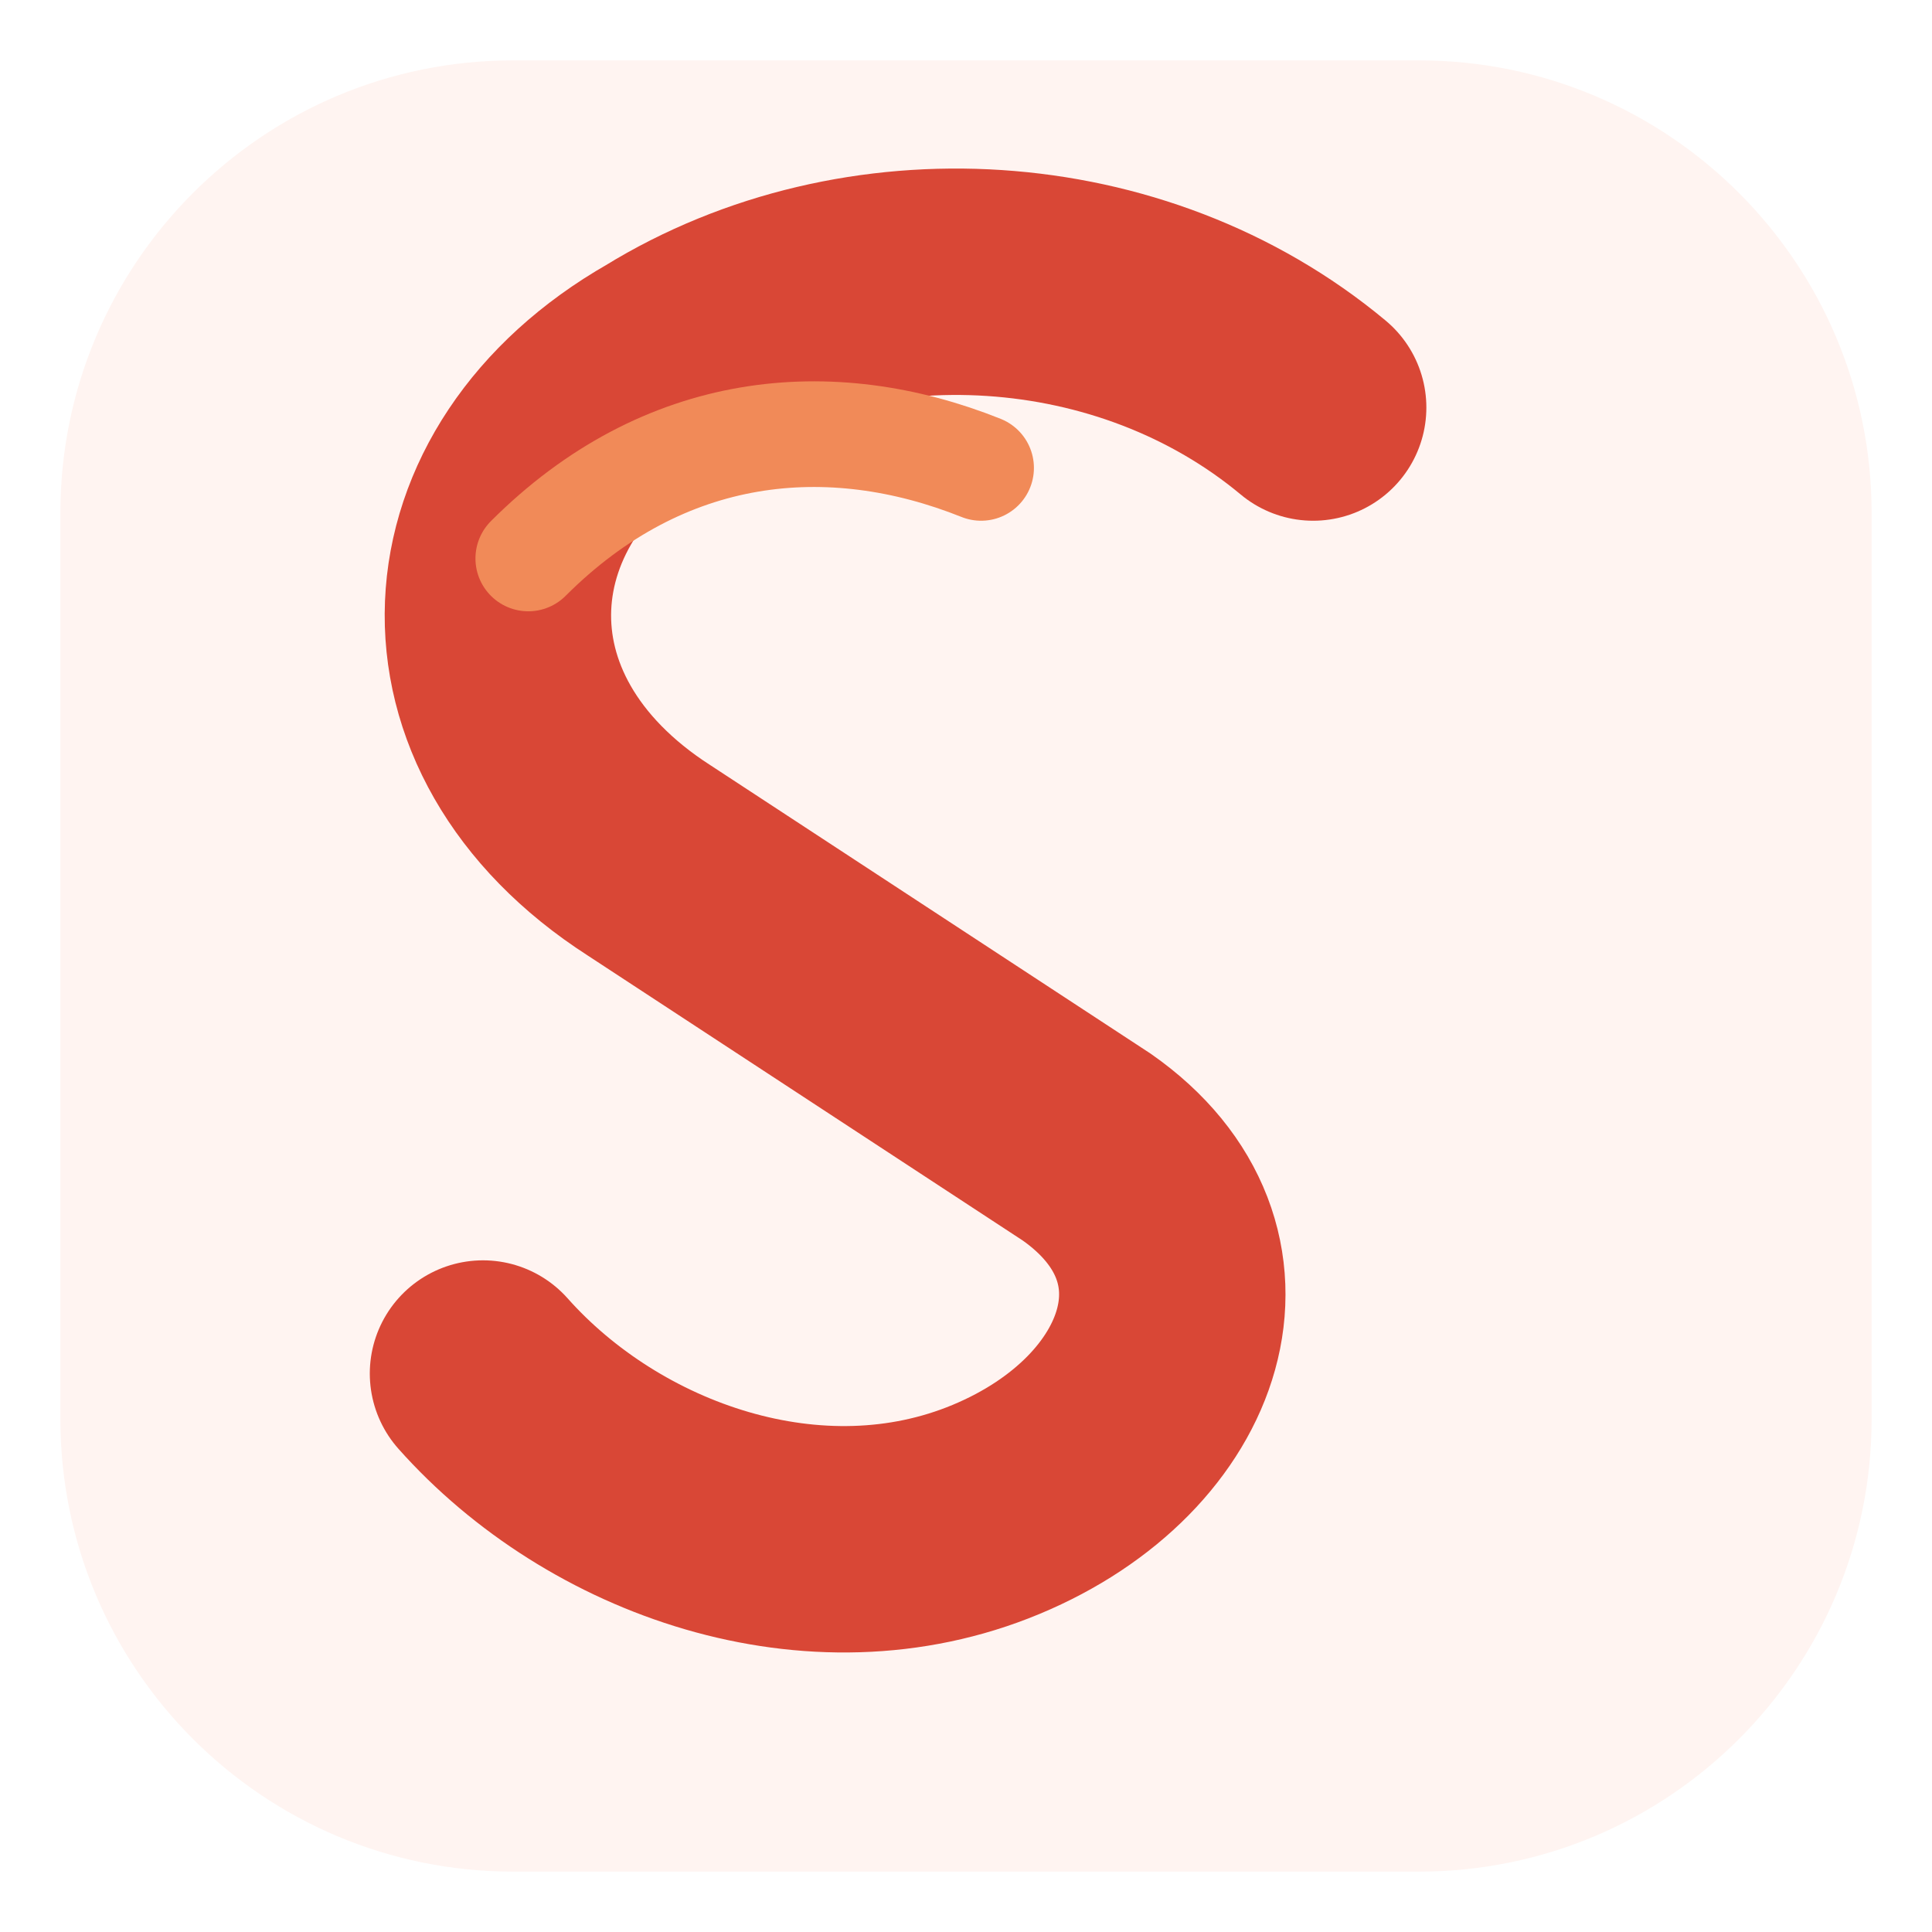
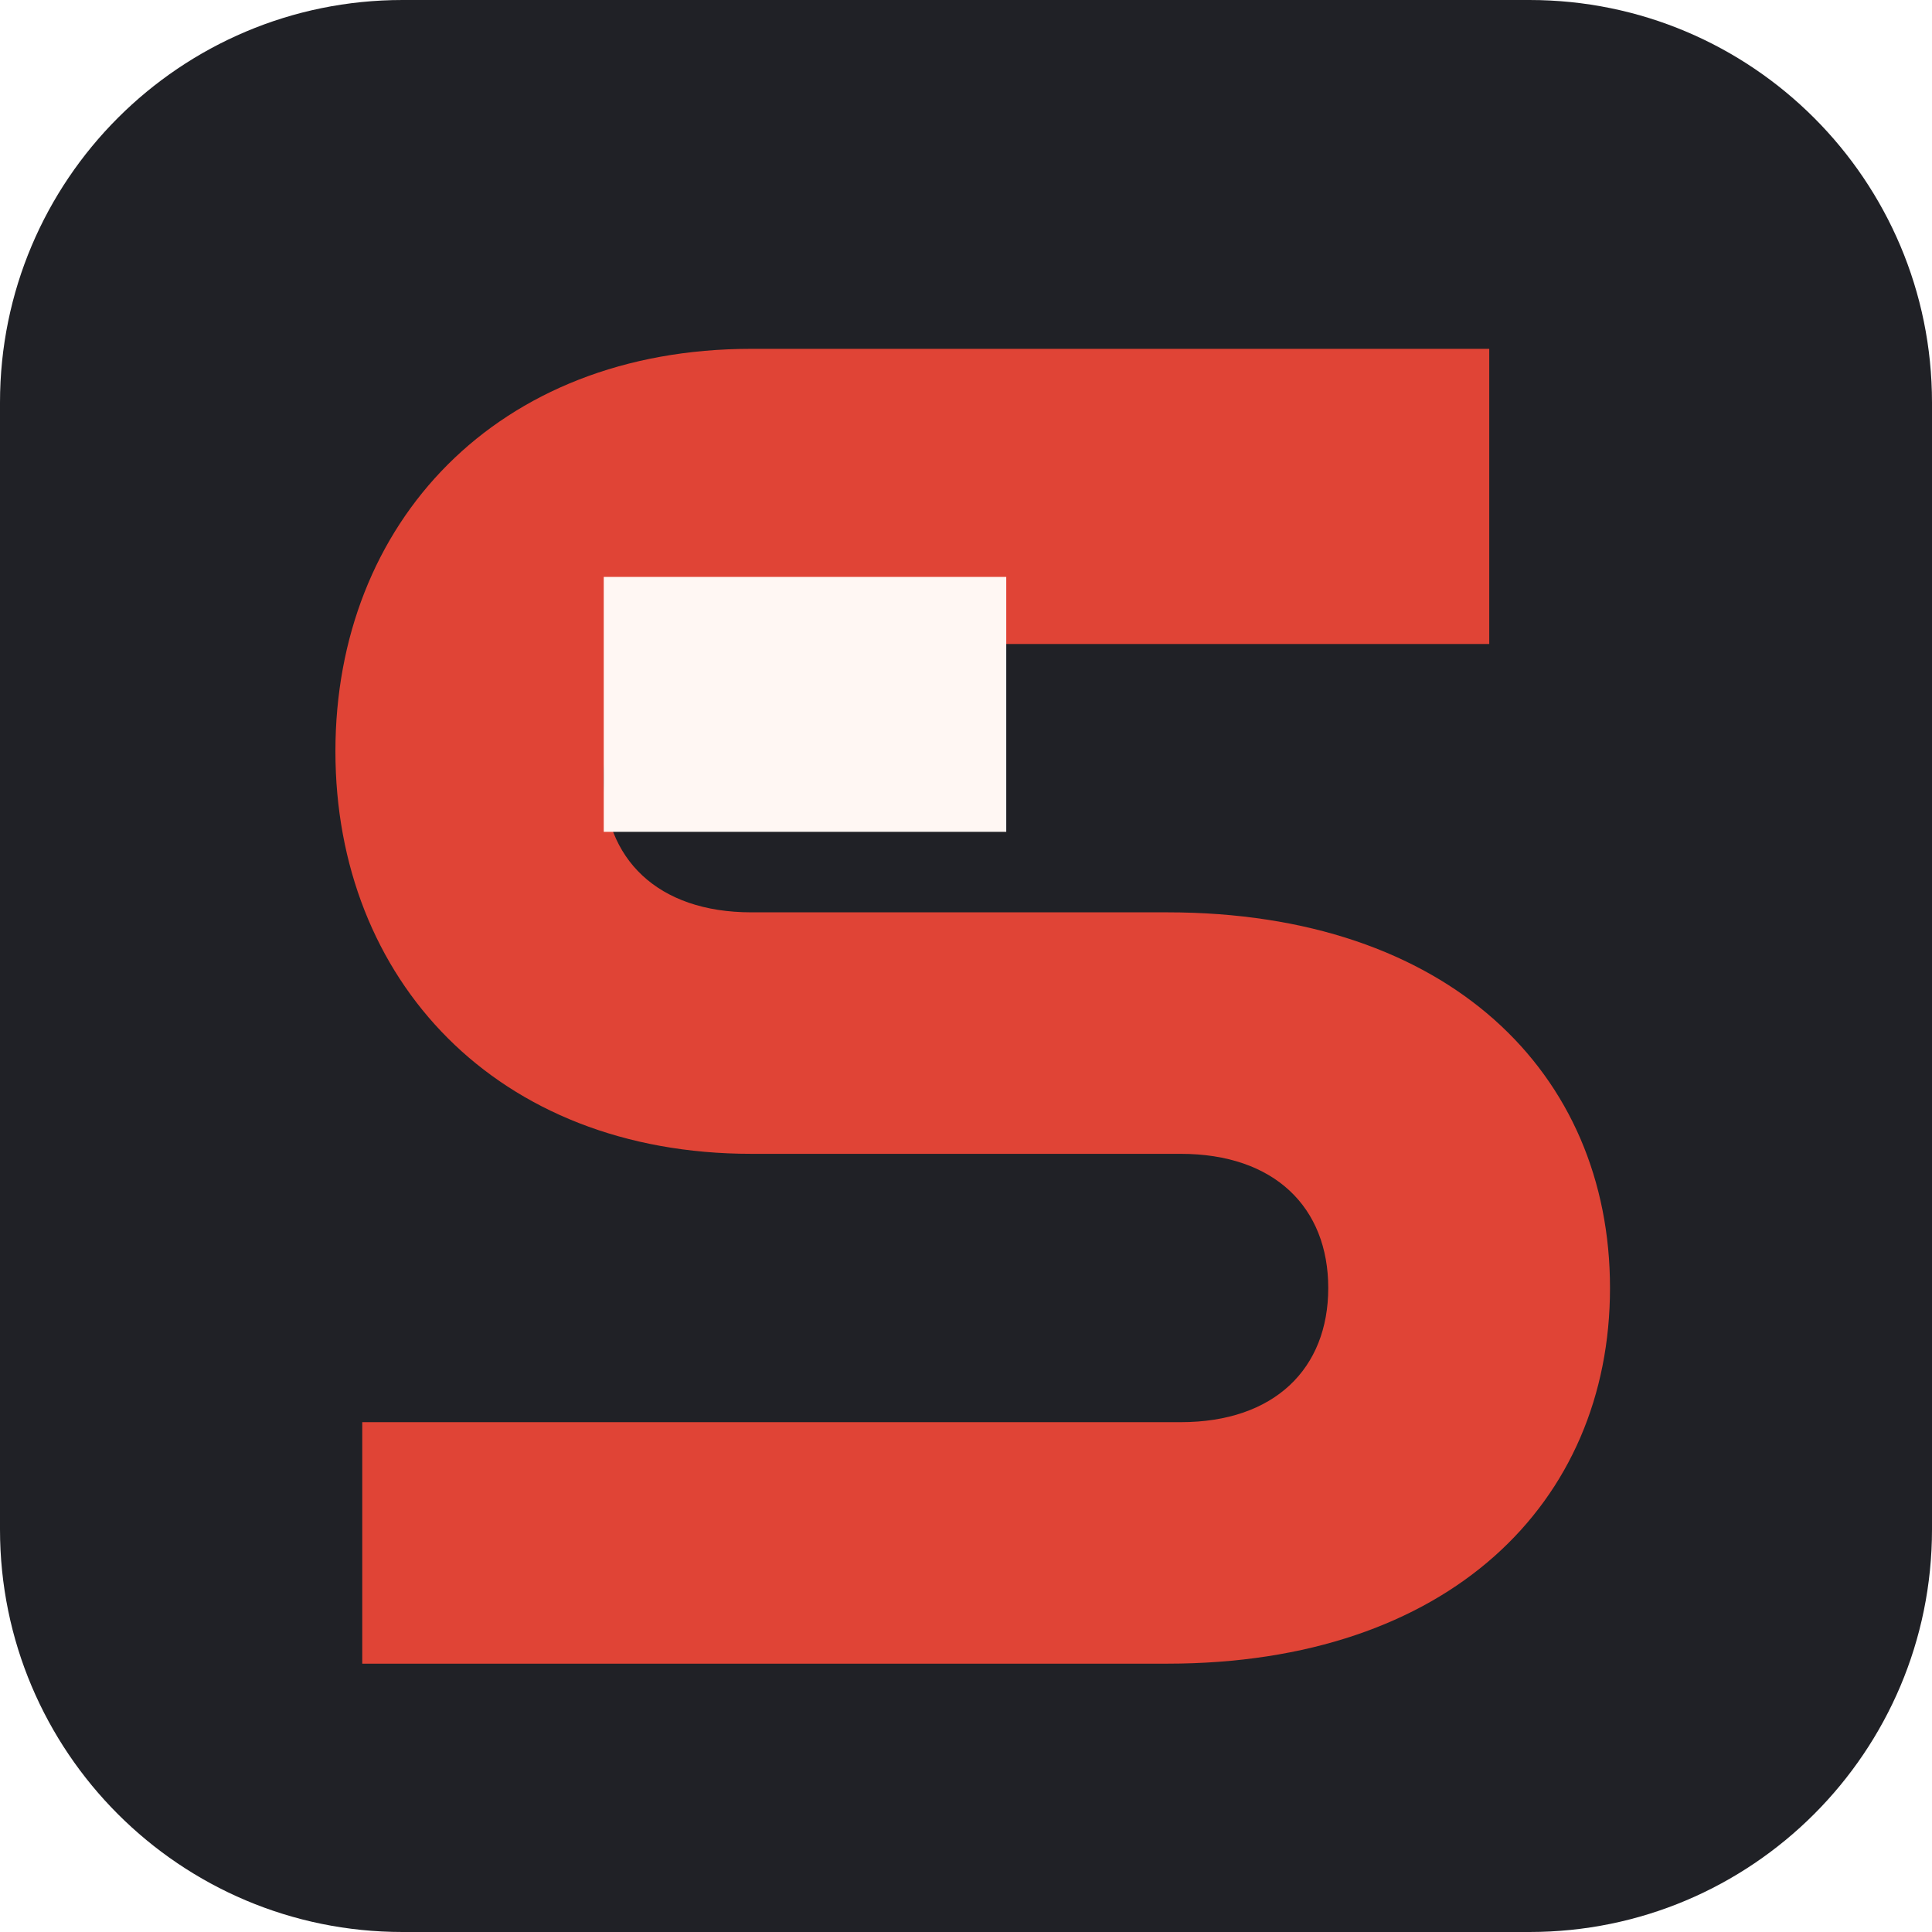
- <svg xmlns="http://www.w3.org/2000/svg" viewBox="0 0 128 128" role="img" aria-labelledby="title">
-   <rect x="4" y="4" width="120" height="120" rx="30" fill="#fff4f1" />
-   <path d="M87 27C75 17 57 16 44 24 30 32 29 48 43 57L72 76C82 83 78 95 66 100 54 105 40 100 32 91" fill="none" stroke="#d94736" stroke-width="15" stroke-linecap="round" stroke-linejoin="round" />
-   <path d="M35 37C44 28 55 27 65 31" fill="none" stroke="#f18a58" stroke-width="7" stroke-linecap="round" />
+ <svg xmlns="http://www.w3.org/2000/svg" viewBox="0 0 144 144" role="img" aria-labelledby="title">
+   <rect width="144" height="144" rx="30" fill="#202126" />
+   <path d="M111 26H56C37 26 25 39 25 56s12 30 31 30h32c7 0 11 4 11 10s-4 10-11 10H27v18h60c21 0 33-12 33-28S108 68 87 68H56c-7 0-11-4-11-10s4-10 11-10h55z" fill="#e04436" />
+   <path d="M45 43h30v19H45z" fill="#fff7f3" />
</svg>
